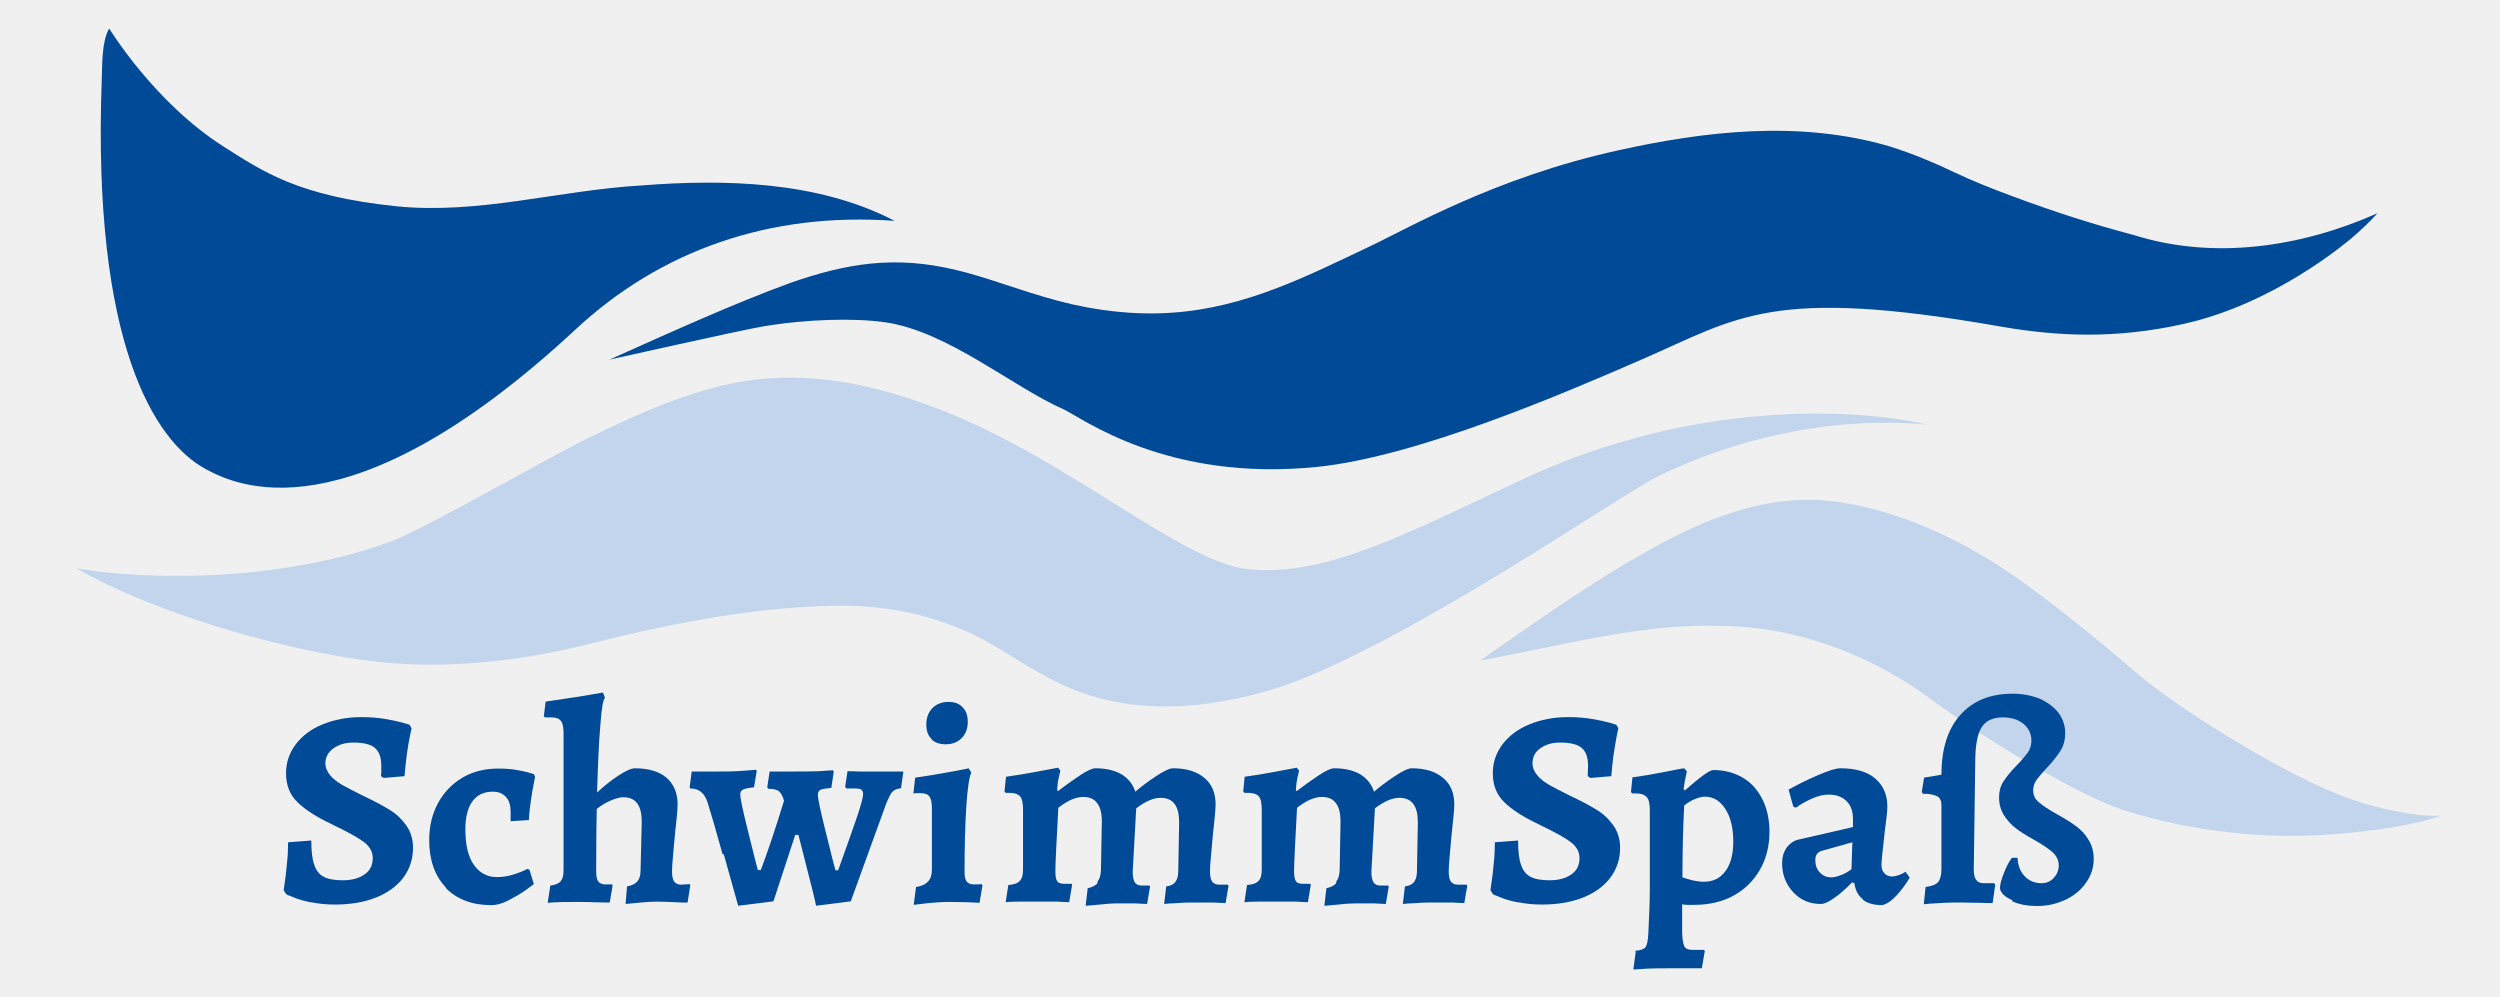
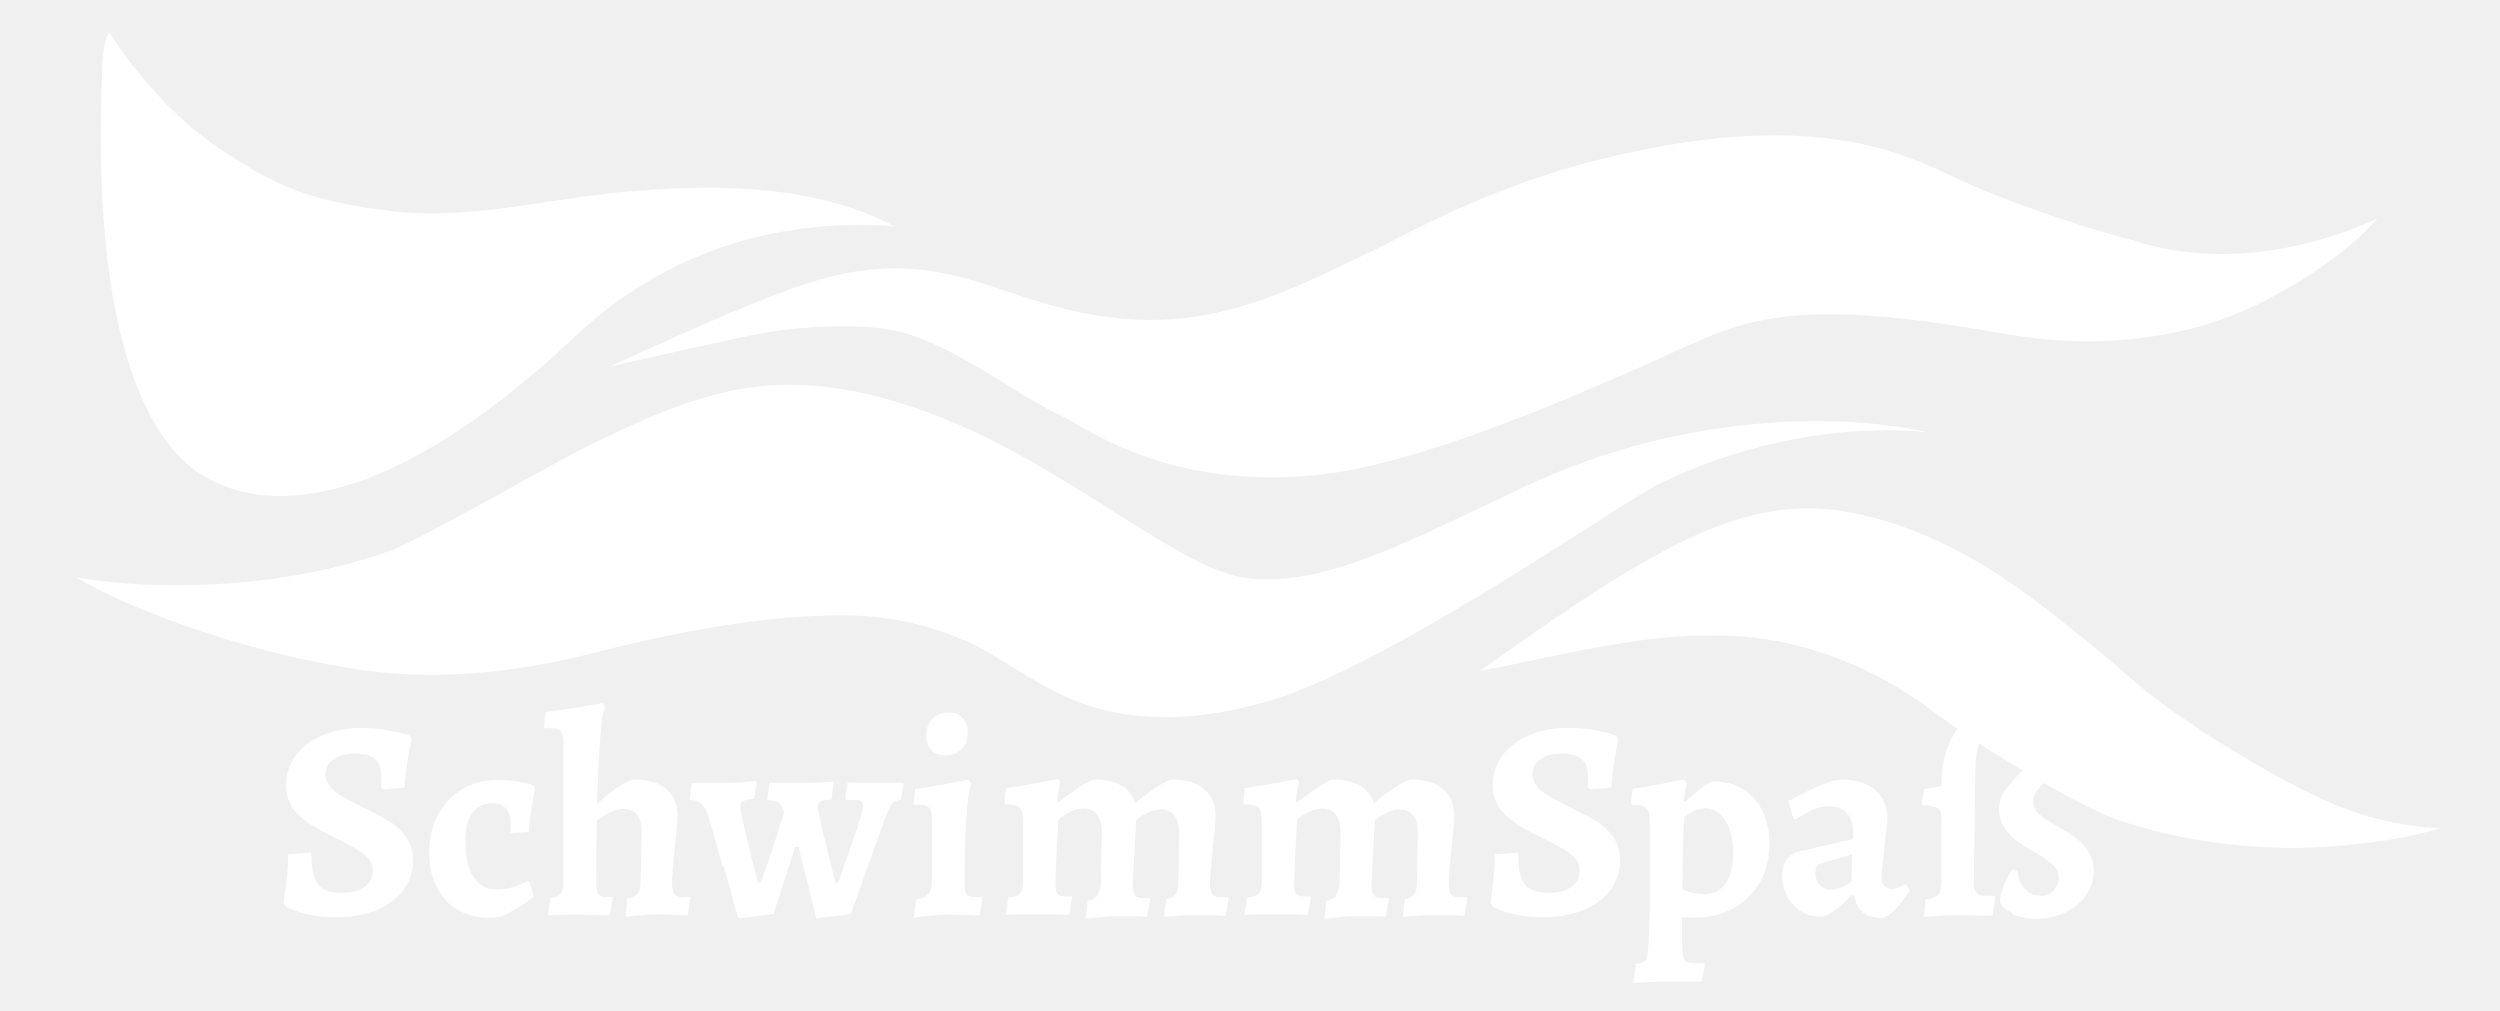
- <svg xmlns="http://www.w3.org/2000/svg" width="138" height="55" viewBox="0 0 138 55" fill="none">
-   <mask id="mask0_31_1716" style="mask-type:luminance" maskUnits="userSpaceOnUse" x="0" y="0" width="138" height="55">
-     <path d="M138 0.085H0V55H138V0.085Z" fill="white" />
+ <svg xmlns="http://www.w3.org/2000/svg" width="198" height="80" viewBox="0 0 198 80" fill="none">
+   <mask id="mask0_55_954" style="mask-type:luminance" maskUnits="userSpaceOnUse" x="0" y="0" width="198" height="80">
+     <path d="M198 0.373H0V80H198V0.373Z" fill="white" />
  </mask>
-   <g mask="url(#mask0_31_1716)">
-     <path d="M6.037 1.586C6.037 1.586 8.519 5.67 12.365 8.107C14.491 9.447 16.422 10.819 21.858 11.384C26.402 11.852 30.8 10.512 35.376 10.238C39.969 9.883 45.129 9.98 49.381 12.191C42.484 11.691 36.447 13.822 31.741 18.212C19.132 29.915 12.917 26.719 11.392 25.912C8.487 24.378 5.095 18.842 5.615 4.459C5.647 3.523 5.615 2.296 6.02 1.586" fill="#004A98" />
-     <path d="M33.591 19.875C37.047 18.325 40.65 16.695 43.636 15.613C46.687 14.548 49.38 14.08 52.772 14.903C54.443 15.29 56.358 16.065 58.435 16.614C60.496 17.163 62.687 17.405 64.699 17.26C68.789 16.985 72.245 15.194 75.588 13.612C77.665 12.643 82.485 9.802 89.317 8.301C94.039 7.252 99.313 6.606 104.343 8.091C105.56 8.479 106.778 8.979 107.881 9.512C108.903 9.996 109.991 10.432 111.094 10.835C113.301 11.659 115.54 12.385 117.812 12.982C122.194 14.354 126.981 13.66 131.233 11.772C131.233 11.772 130.892 12.175 130.145 12.853C129.399 13.531 125.456 16.776 120.571 17.873C116.758 18.729 113.544 18.567 110.396 18.019C97.771 15.807 95.97 17.518 90.663 19.826C86.396 21.683 78.282 25.186 72.764 25.767C64.375 26.638 59.701 23.039 58.695 22.587C55.904 21.36 52.318 18.293 48.877 17.793C47.238 17.55 44.544 17.599 42.029 18.035C40.828 18.244 33.607 19.859 33.607 19.859" fill="#004A98" />
-     <path d="M134.754 45.024C133.553 45.46 131.427 45.88 128.23 46.09C125.115 46.283 121.042 45.96 117.114 44.685C114.956 43.975 109.974 41.102 106.502 38.535C104.716 37.212 100.351 34.516 94.753 34.548C90.663 34.419 86.071 35.662 81.689 36.469C84.335 34.629 86.947 32.772 89.868 31.029C92.805 29.318 96.392 27.397 100.432 27.607C102.38 27.704 105.95 28.479 109.99 31.013C112.425 32.53 115.946 35.42 117.942 37.147C120.149 39.052 125.553 42.425 129.09 43.862C131.265 44.75 133.91 45.121 134.754 45.024Z" fill="#C2D5ED" />
-     <path d="M106.421 23.442C100.919 22.926 95.532 24.33 91.572 26.267C89.576 27.22 78.201 35.178 71.012 37.809C67.442 39.003 63.077 39.649 59.149 38.019C56.764 37.034 55.011 35.484 52.967 34.693C50.954 33.854 48.812 33.45 46.605 33.434C42.175 33.434 37.388 34.322 32.779 35.484C28.982 36.453 25.266 36.873 21.745 36.614C16.552 36.227 8.487 33.87 4.219 31.368C4.219 31.368 6.556 31.82 9.947 31.788C13.339 31.788 17.785 31.303 21.68 29.851C23.351 29.221 30.556 25.121 32.325 24.249C35.911 22.49 37.924 21.747 39.887 21.279C44.723 20.117 49.056 21.57 51.409 22.425C58.76 25.121 65.105 31.013 68.886 31.416C73.235 31.885 77.844 29.334 84.221 26.38C93.341 22.151 102.201 22.474 106.421 23.442Z" fill="#C2D5ED" />
-     <path d="M17.201 49.818C16.795 49.738 16.454 49.641 16.195 49.528C15.935 49.431 15.789 49.366 15.789 49.35L15.659 49.14C15.659 49.14 15.692 48.914 15.724 48.672C15.757 48.43 15.805 48.107 15.838 47.688C15.886 47.284 15.903 46.88 15.903 46.493L17.185 46.396C17.185 46.977 17.233 47.429 17.347 47.736C17.444 48.043 17.623 48.269 17.866 48.398C18.11 48.527 18.467 48.592 18.921 48.592C19.424 48.592 19.83 48.479 20.122 48.269C20.43 48.059 20.576 47.752 20.576 47.365C20.576 47.026 20.414 46.735 20.106 46.493C19.781 46.251 19.294 45.977 18.629 45.654C18.58 45.638 18.467 45.573 18.272 45.476C17.493 45.105 16.876 44.718 16.438 44.298C16 43.878 15.789 43.345 15.789 42.684C15.789 42.086 15.967 41.57 16.325 41.086C16.681 40.617 17.168 40.246 17.801 39.988C18.434 39.73 19.148 39.584 19.943 39.584C20.398 39.584 20.836 39.617 21.225 39.681C21.615 39.746 21.923 39.81 22.166 39.875C22.394 39.94 22.556 39.988 22.605 40.004L22.718 40.198C22.718 40.198 22.669 40.424 22.621 40.666C22.572 40.924 22.507 41.247 22.459 41.634C22.41 42.022 22.361 42.425 22.329 42.845L21.177 42.942L21.03 42.845C21.03 42.845 21.03 42.748 21.047 42.651C21.047 42.554 21.047 42.425 21.047 42.28C21.047 41.812 20.933 41.489 20.69 41.279C20.463 41.086 20.057 40.989 19.505 40.989C19.051 40.989 18.694 41.102 18.402 41.312C18.11 41.521 17.963 41.796 17.963 42.135C17.963 42.377 18.061 42.603 18.239 42.813C18.418 43.023 18.645 43.184 18.889 43.329C19.148 43.475 19.521 43.668 20.008 43.91C20.592 44.185 21.079 44.443 21.453 44.669C21.842 44.895 22.15 45.186 22.41 45.541C22.669 45.896 22.799 46.316 22.799 46.8C22.799 47.413 22.621 47.962 22.264 48.446C21.907 48.914 21.404 49.286 20.755 49.544C20.106 49.802 19.343 49.931 18.483 49.931C17.996 49.931 17.558 49.883 17.152 49.802" fill="#004A98" />
-     <path d="M24.617 48.995C24.001 48.349 23.692 47.478 23.692 46.38C23.692 45.605 23.855 44.927 24.179 44.33C24.504 43.733 24.958 43.265 25.526 42.926C26.11 42.587 26.759 42.425 27.49 42.425C27.83 42.425 28.155 42.441 28.447 42.49C28.739 42.538 28.983 42.587 29.145 42.635C29.307 42.684 29.421 42.716 29.469 42.732L29.534 42.877C29.534 42.877 29.502 43.087 29.453 43.313C29.404 43.539 29.356 43.83 29.307 44.169C29.259 44.524 29.21 44.895 29.194 45.266L28.187 45.331V44.814C28.187 44.459 28.106 44.185 27.928 43.991C27.749 43.797 27.522 43.701 27.198 43.701C26.711 43.701 26.337 43.878 26.078 44.233C25.818 44.588 25.688 45.105 25.688 45.767C25.688 46.622 25.834 47.268 26.143 47.72C26.451 48.172 26.873 48.414 27.425 48.414C27.684 48.414 27.944 48.382 28.187 48.317C28.431 48.253 28.642 48.172 28.804 48.107C28.966 48.027 29.064 47.994 29.112 47.962L29.226 48.011L29.469 48.801C29.469 48.801 29.226 48.979 28.966 49.173C28.707 49.35 28.398 49.528 28.058 49.705C27.717 49.883 27.409 49.964 27.116 49.964C26.062 49.964 25.218 49.641 24.601 49.011" fill="#004A98" />
-     <path d="M30.945 48.64C31.059 48.527 31.108 48.317 31.108 48.027V40.472C31.108 40.133 31.059 39.907 30.962 39.794C30.864 39.665 30.702 39.6 30.442 39.6H30.085L30.02 39.536L30.118 38.729C31.238 38.567 32.292 38.406 33.282 38.228L33.396 38.519C33.282 38.632 33.201 39.148 33.136 40.069C33.055 40.989 33.006 42.215 32.958 43.749C33.298 43.426 33.672 43.119 34.11 42.829C34.548 42.538 34.856 42.409 35.051 42.409C35.798 42.409 36.382 42.587 36.787 42.926C37.193 43.281 37.404 43.765 37.404 44.411C37.404 44.653 37.355 45.202 37.258 46.041C37.161 47.106 37.096 47.785 37.096 48.075C37.096 48.349 37.128 48.543 37.209 48.656C37.291 48.769 37.42 48.834 37.599 48.834L38.069 48.801L38.102 48.866L37.956 49.818H37.599C36.998 49.786 36.544 49.77 36.268 49.77C35.879 49.77 35.311 49.818 34.532 49.899L34.613 48.931C34.873 48.882 35.067 48.785 35.181 48.656C35.294 48.527 35.359 48.317 35.359 48.059L35.424 45.363C35.424 44.459 35.1 44.007 34.402 44.007C34.224 44.007 33.996 44.072 33.72 44.185C33.444 44.298 33.185 44.459 32.941 44.653C32.925 45.25 32.909 46.412 32.909 48.107C32.909 48.366 32.941 48.543 33.023 48.656C33.104 48.753 33.217 48.818 33.38 48.818H33.785L33.818 48.882L33.656 49.818C33.526 49.818 33.412 49.818 33.347 49.818C32.747 49.802 32.276 49.786 31.968 49.786C31.367 49.786 30.783 49.786 30.232 49.834L30.378 48.882C30.653 48.85 30.832 48.769 30.945 48.656" fill="#004A98" />
-     <path d="M39.887 47.155C39.497 45.751 39.221 44.798 39.059 44.298C38.897 43.781 38.589 43.523 38.102 43.523L38.069 43.458L38.183 42.587H39.627C40.049 42.587 40.487 42.587 40.909 42.554C41.331 42.522 41.607 42.506 41.737 42.49L41.769 42.571L41.623 43.458C41.315 43.491 41.104 43.539 41.007 43.588C40.909 43.636 40.861 43.733 40.861 43.862C40.861 44.039 40.99 44.685 41.266 45.783C41.542 46.88 41.721 47.639 41.834 48.027H41.996C42.321 47.171 42.759 45.896 43.278 44.201C43.214 43.959 43.116 43.781 43.002 43.684C42.889 43.588 42.678 43.539 42.402 43.539L42.353 43.458L42.483 42.587H43.928C44.349 42.587 44.771 42.587 45.193 42.571C45.599 42.538 45.875 42.522 45.988 42.522L46.021 42.603L45.891 43.491C45.566 43.523 45.372 43.555 45.274 43.604C45.193 43.652 45.145 43.749 45.145 43.878C45.145 44.056 45.274 44.701 45.55 45.799C45.826 46.897 46.005 47.655 46.118 48.043H46.264C46.719 46.768 47.076 45.783 47.303 45.105C47.53 44.427 47.644 44.007 47.644 43.846C47.644 43.717 47.611 43.636 47.546 43.588C47.481 43.539 47.352 43.523 47.141 43.523H46.719L46.654 43.426L46.784 42.571C46.897 42.571 47.092 42.571 47.416 42.587C47.725 42.587 48.066 42.587 48.439 42.587H49.867L49.737 43.507C49.51 43.539 49.348 43.604 49.25 43.717C49.153 43.83 49.039 44.056 48.893 44.427L46.962 49.754L45.047 49.996C45.015 49.77 44.771 48.818 44.333 47.106L44.074 46.09H43.895L42.694 49.754L40.747 49.996C40.617 49.512 40.341 48.559 39.952 47.155" fill="#004A98" />
-     <path d="M50.565 48.963C50.873 48.914 51.084 48.818 51.23 48.656C51.376 48.511 51.441 48.285 51.441 47.994V44.637C51.441 44.298 51.393 44.072 51.295 43.959C51.198 43.83 51.036 43.781 50.776 43.781C50.695 43.781 50.63 43.781 50.549 43.781C50.484 43.781 50.435 43.797 50.419 43.814L50.516 42.926C51.1 42.845 51.701 42.748 52.301 42.635C52.902 42.522 53.291 42.458 53.47 42.409L53.616 42.651C53.502 42.877 53.405 43.507 53.34 44.524C53.275 45.541 53.243 46.751 53.243 48.123C53.243 48.366 53.275 48.543 53.356 48.656C53.437 48.753 53.551 48.818 53.729 48.818C53.827 48.818 53.908 48.818 54.005 48.818C54.086 48.818 54.151 48.801 54.184 48.801L54.232 48.882L54.07 49.835C53.957 49.835 53.729 49.818 53.389 49.802C53.048 49.802 52.707 49.786 52.35 49.786C52.026 49.786 51.652 49.818 51.247 49.851C50.841 49.899 50.565 49.931 50.435 49.947L50.565 48.963ZM51.409 40.779C51.214 40.585 51.133 40.327 51.133 39.988C51.133 39.617 51.247 39.31 51.474 39.084C51.701 38.858 51.993 38.745 52.366 38.745C52.691 38.745 52.967 38.842 53.145 39.052C53.34 39.245 53.421 39.52 53.421 39.859C53.421 40.214 53.307 40.521 53.08 40.747C52.853 40.973 52.561 41.086 52.204 41.086C51.863 41.086 51.587 40.989 51.409 40.795" fill="#004A98" />
-     <path d="M60.593 48.64C60.707 48.511 60.756 48.301 60.772 48.043L60.821 45.347C60.821 44.895 60.739 44.556 60.561 44.33C60.399 44.104 60.139 43.991 59.798 43.991C59.392 43.991 58.938 44.185 58.419 44.588C58.322 46.461 58.257 47.623 58.257 48.091C58.257 48.366 58.289 48.543 58.354 48.64C58.419 48.737 58.549 48.785 58.727 48.785H59.149L59.182 48.834L59.019 49.802C58.906 49.802 58.695 49.786 58.37 49.77C58.046 49.77 57.721 49.77 57.38 49.77C56.958 49.77 56.569 49.77 56.212 49.77C55.855 49.77 55.628 49.786 55.514 49.802L55.66 48.85C55.968 48.834 56.179 48.753 56.293 48.624C56.423 48.495 56.472 48.285 56.472 47.994V44.701C56.472 44.346 56.423 44.088 56.309 43.959C56.196 43.83 56.001 43.765 55.709 43.765H55.514L55.449 43.684L55.53 42.877C56.115 42.797 56.699 42.7 57.283 42.587C57.867 42.474 58.24 42.409 58.403 42.377L58.532 42.538C58.532 42.538 58.484 42.732 58.435 42.958C58.386 43.184 58.37 43.394 58.354 43.62L58.403 43.668C58.776 43.378 59.165 43.103 59.571 42.829C59.977 42.554 60.285 42.409 60.464 42.409C61.048 42.409 61.518 42.522 61.892 42.732C62.265 42.958 62.525 43.265 62.67 43.701C62.963 43.442 63.336 43.168 63.79 42.861C64.245 42.554 64.569 42.409 64.748 42.409C65.494 42.409 66.062 42.587 66.484 42.942C66.906 43.297 67.101 43.781 67.101 44.411C67.101 44.653 67.052 45.202 66.955 46.041C66.857 47.106 66.792 47.785 66.792 48.075C66.792 48.349 66.825 48.543 66.906 48.656C66.987 48.769 67.117 48.834 67.295 48.834C67.393 48.834 67.49 48.834 67.588 48.834C67.685 48.834 67.75 48.834 67.782 48.834L67.815 48.898L67.652 49.851C67.523 49.851 67.295 49.834 66.971 49.818C66.63 49.818 66.305 49.818 65.948 49.818C65.705 49.818 65.381 49.818 65.007 49.851C64.618 49.867 64.374 49.883 64.261 49.899L64.374 48.931C64.618 48.898 64.78 48.818 64.877 48.688C64.975 48.559 65.04 48.366 65.04 48.091L65.088 45.395C65.088 44.492 64.764 44.04 64.066 44.04C63.677 44.04 63.222 44.233 62.719 44.621L62.525 48.123C62.525 48.398 62.573 48.592 62.638 48.705C62.719 48.818 62.833 48.882 63.011 48.882C63.109 48.882 63.19 48.882 63.271 48.882C63.352 48.882 63.417 48.882 63.45 48.882L63.482 48.947L63.32 49.899C63.206 49.899 62.979 49.883 62.67 49.867C62.346 49.867 62.021 49.867 61.681 49.867C61.437 49.867 61.113 49.883 60.707 49.931C60.318 49.964 60.058 49.996 59.928 49.996L60.042 49.027C60.285 48.979 60.48 48.882 60.577 48.753" fill="#004A98" />
-     <path d="M73.77 48.64C73.884 48.511 73.932 48.301 73.949 48.043L73.997 45.347C73.997 44.895 73.916 44.556 73.738 44.33C73.575 44.104 73.316 43.991 72.975 43.991C72.569 43.991 72.115 44.185 71.596 44.588C71.498 46.461 71.433 47.623 71.433 48.091C71.433 48.366 71.466 48.543 71.531 48.64C71.596 48.737 71.725 48.785 71.904 48.785H72.326L72.358 48.834L72.196 49.802C72.082 49.802 71.871 49.786 71.547 49.77C71.222 49.77 70.898 49.77 70.557 49.77C70.135 49.77 69.746 49.77 69.389 49.77C69.032 49.77 68.805 49.786 68.691 49.802L68.837 48.85C69.145 48.834 69.356 48.753 69.47 48.624C69.6 48.495 69.648 48.285 69.648 47.994V44.701C69.648 44.346 69.6 44.088 69.486 43.959C69.372 43.83 69.178 43.765 68.886 43.765H68.691L68.626 43.684L68.707 42.877C69.291 42.797 69.876 42.7 70.46 42.587C71.044 42.474 71.417 42.409 71.579 42.377L71.709 42.538C71.709 42.538 71.66 42.732 71.612 42.958C71.563 43.184 71.547 43.394 71.531 43.62L71.579 43.668C71.953 43.378 72.342 43.103 72.748 42.829C73.153 42.554 73.462 42.409 73.64 42.409C74.225 42.409 74.695 42.522 75.068 42.732C75.442 42.958 75.701 43.265 75.847 43.701C76.139 43.442 76.513 43.168 76.967 42.861C77.421 42.554 77.746 42.409 77.924 42.409C78.671 42.409 79.239 42.587 79.661 42.942C80.083 43.297 80.277 43.781 80.277 44.411C80.277 44.653 80.229 45.202 80.131 46.041C80.034 47.106 79.969 47.785 79.969 48.075C79.969 48.349 80.002 48.543 80.083 48.656C80.164 48.769 80.294 48.834 80.472 48.834C80.57 48.834 80.667 48.834 80.764 48.834C80.862 48.834 80.927 48.834 80.959 48.834L80.991 48.898L80.829 49.851C80.699 49.851 80.472 49.834 80.148 49.818C79.807 49.818 79.482 49.818 79.125 49.818C78.882 49.818 78.557 49.818 78.184 49.851C77.795 49.867 77.551 49.883 77.438 49.899L77.551 48.931C77.795 48.898 77.957 48.818 78.054 48.688C78.152 48.559 78.216 48.366 78.216 48.091L78.265 45.395C78.265 44.492 77.941 44.04 77.243 44.04C76.853 44.04 76.399 44.233 75.896 44.621L75.701 48.123C75.701 48.398 75.75 48.592 75.815 48.705C75.896 48.818 76.01 48.882 76.188 48.882C76.285 48.882 76.367 48.882 76.448 48.882C76.529 48.882 76.594 48.882 76.626 48.882L76.659 48.947L76.496 49.899C76.383 49.899 76.156 49.883 75.847 49.867C75.523 49.867 75.198 49.867 74.857 49.867C74.614 49.867 74.289 49.883 73.884 49.931C73.494 49.964 73.235 49.996 73.105 49.996L73.218 49.027C73.462 48.979 73.656 48.882 73.754 48.753" fill="#004A98" />
-     <path d="M83.815 49.818C83.409 49.738 83.069 49.641 82.809 49.528C82.549 49.431 82.403 49.366 82.403 49.35L82.273 49.14C82.273 49.14 82.306 48.914 82.338 48.672C82.371 48.43 82.419 48.107 82.452 47.688C82.501 47.284 82.517 46.88 82.517 46.493L83.799 46.396C83.799 46.977 83.847 47.429 83.961 47.736C84.058 48.043 84.237 48.269 84.48 48.398C84.724 48.527 85.081 48.592 85.535 48.592C86.038 48.592 86.444 48.479 86.736 48.269C87.044 48.059 87.19 47.752 87.19 47.365C87.19 47.026 87.028 46.735 86.72 46.493C86.395 46.251 85.908 45.977 85.243 45.654C85.194 45.638 85.081 45.573 84.886 45.476C84.107 45.105 83.49 44.718 83.052 44.298C82.614 43.878 82.403 43.345 82.403 42.684C82.403 42.086 82.582 41.57 82.939 41.086C83.296 40.617 83.783 40.246 84.415 39.988C85.048 39.73 85.762 39.584 86.558 39.584C87.012 39.584 87.434 39.617 87.84 39.681C88.229 39.746 88.537 39.81 88.781 39.875C89.008 39.94 89.17 39.988 89.219 40.004L89.332 40.198C89.332 40.198 89.284 40.424 89.235 40.666C89.186 40.924 89.138 41.247 89.073 41.634C89.024 42.022 88.975 42.425 88.943 42.845L87.791 42.942L87.645 42.845C87.645 42.845 87.645 42.748 87.645 42.651C87.645 42.554 87.661 42.425 87.661 42.28C87.661 41.812 87.547 41.489 87.304 41.279C87.077 41.086 86.671 40.989 86.119 40.989C85.665 40.989 85.308 41.102 85.016 41.312C84.724 41.521 84.594 41.796 84.594 42.135C84.594 42.377 84.691 42.603 84.87 42.813C85.048 43.023 85.276 43.184 85.519 43.329C85.779 43.475 86.152 43.668 86.639 43.91C87.223 44.185 87.71 44.443 88.083 44.669C88.472 44.895 88.781 45.186 89.04 45.541C89.3 45.896 89.43 46.316 89.43 46.8C89.43 47.413 89.251 47.962 88.894 48.446C88.537 48.914 88.034 49.286 87.385 49.544C86.736 49.802 85.973 49.931 85.113 49.931C84.626 49.931 84.188 49.883 83.783 49.802" fill="#004A98" />
-     <path d="M90.274 52.482C90.566 52.466 90.76 52.385 90.842 52.272C90.923 52.143 90.972 51.885 90.988 51.513C91.036 50.529 91.069 49.738 91.069 49.14V44.734C91.069 44.379 91.02 44.136 90.907 44.007C90.793 43.878 90.598 43.797 90.306 43.797H90.095L90.03 43.717L90.111 42.91C90.696 42.829 91.28 42.732 91.848 42.619C92.416 42.506 92.789 42.425 92.968 42.409L93.114 42.571C93.114 42.571 93.081 42.764 93.032 42.974C92.984 43.168 92.968 43.378 92.935 43.555L93 43.636C93.86 42.877 94.379 42.506 94.574 42.506C95.191 42.506 95.726 42.651 96.197 42.926C96.667 43.2 97.024 43.604 97.284 44.12C97.544 44.637 97.674 45.234 97.674 45.912C97.674 46.719 97.495 47.413 97.138 48.027C96.781 48.64 96.294 49.108 95.677 49.447C95.045 49.786 94.331 49.947 93.535 49.947C93.406 49.947 93.26 49.947 93.13 49.947C93 49.947 92.903 49.931 92.854 49.915V51.368C92.854 51.788 92.903 52.078 92.968 52.224C93.032 52.369 93.195 52.433 93.422 52.433C93.568 52.433 93.698 52.433 93.811 52.433C93.925 52.433 94.006 52.433 94.071 52.433L94.103 52.498L93.941 53.45C93.714 53.45 93.503 53.45 93.325 53.45H92.059C91.686 53.45 91.312 53.45 90.923 53.467C90.533 53.499 90.274 53.515 90.16 53.515L90.29 52.562L90.274 52.482ZM95.256 48.075C95.531 47.688 95.677 47.155 95.677 46.461C95.677 45.702 95.531 45.105 95.239 44.653C94.947 44.201 94.574 43.975 94.103 43.975C93.957 43.975 93.779 44.023 93.568 44.104C93.357 44.185 93.162 44.314 92.968 44.459C92.903 45.67 92.87 46.993 92.87 48.43C93 48.479 93.178 48.527 93.406 48.592C93.633 48.64 93.844 48.672 94.055 48.672C94.558 48.672 94.963 48.479 95.239 48.091" fill="#004A98" />
-     <path d="M102.835 49.641C102.575 49.447 102.413 49.14 102.364 48.753L102.234 48.705C101.91 49.044 101.585 49.334 101.261 49.56C100.952 49.786 100.693 49.899 100.514 49.899C99.897 49.899 99.394 49.689 98.989 49.253C98.583 48.818 98.372 48.285 98.372 47.639C98.372 47.316 98.453 47.042 98.615 46.8C98.778 46.574 99.005 46.412 99.265 46.348L102.283 45.654V45.282C102.299 44.831 102.186 44.492 101.942 44.233C101.699 43.991 101.374 43.862 100.952 43.862C100.676 43.862 100.368 43.927 100.044 44.072C99.719 44.217 99.411 44.379 99.135 44.588L98.989 44.524L98.729 43.588C99.248 43.297 99.8 43.023 100.368 42.781C100.936 42.538 101.342 42.409 101.585 42.409C102.445 42.409 103.094 42.603 103.532 42.99C103.971 43.378 104.182 43.894 104.182 44.524C104.182 44.75 104.133 45.218 104.036 45.928C103.922 46.929 103.857 47.542 103.857 47.736C103.857 47.93 103.906 48.091 104.019 48.204C104.117 48.317 104.263 48.382 104.425 48.382C104.555 48.382 104.685 48.349 104.831 48.301C104.977 48.236 105.09 48.188 105.188 48.123L105.415 48.446C105.22 48.785 104.993 49.092 104.717 49.399C104.441 49.705 104.165 49.899 103.906 49.964C103.451 49.964 103.078 49.867 102.818 49.657M101.634 48.301C101.845 48.22 102.04 48.107 102.202 47.978L102.25 46.493L100.579 46.961C100.336 47.026 100.206 47.187 100.206 47.478C100.206 47.768 100.287 47.978 100.449 48.156C100.611 48.333 100.822 48.43 101.082 48.43C101.244 48.43 101.423 48.382 101.634 48.301Z" fill="#004A98" />
-     <path d="M111.078 49.689C110.672 49.512 110.445 49.302 110.397 49.044C110.397 48.834 110.478 48.527 110.624 48.172C110.77 47.801 110.916 47.526 111.062 47.349H111.37C111.387 47.768 111.516 48.107 111.76 48.366C112.003 48.624 112.311 48.753 112.701 48.753C112.961 48.753 113.188 48.656 113.366 48.462C113.545 48.269 113.642 48.043 113.642 47.768C113.642 47.494 113.529 47.252 113.301 47.042C113.074 46.848 112.733 46.606 112.263 46.348C111.857 46.122 111.516 45.912 111.273 45.718C111.013 45.525 110.802 45.282 110.624 45.008C110.445 44.734 110.348 44.395 110.348 44.007C110.348 43.684 110.429 43.378 110.591 43.136C110.754 42.877 110.997 42.587 111.322 42.248C111.597 41.973 111.792 41.731 111.938 41.538C112.068 41.344 112.133 41.118 112.133 40.892C112.133 40.504 111.987 40.198 111.695 39.956C111.403 39.714 111.013 39.6 110.543 39.6C109.991 39.6 109.601 39.794 109.374 40.165C109.147 40.537 109.034 41.166 109.034 42.054L108.952 48.027C108.952 48.511 109.131 48.753 109.488 48.753C109.65 48.753 109.78 48.753 109.877 48.753C109.975 48.753 110.04 48.753 110.072 48.753L110.137 48.834L109.991 49.851C109.861 49.851 109.618 49.851 109.261 49.834C108.92 49.834 108.563 49.818 108.238 49.818C107.914 49.818 107.524 49.818 107.07 49.851C106.632 49.867 106.34 49.899 106.194 49.915L106.291 48.963C106.632 48.914 106.859 48.834 106.989 48.688C107.102 48.543 107.167 48.301 107.167 47.962V44.427C107.167 44.201 107.086 44.039 106.94 43.959C106.794 43.878 106.534 43.814 106.145 43.814L106.08 43.717L106.21 42.926L107.167 42.764C107.167 41.36 107.508 40.246 108.206 39.471C108.904 38.68 109.861 38.293 111.094 38.293C111.646 38.293 112.133 38.39 112.587 38.567C113.026 38.761 113.366 39.019 113.626 39.342C113.869 39.681 113.999 40.053 113.999 40.456C113.999 40.827 113.918 41.15 113.74 41.441C113.561 41.715 113.318 42.038 112.993 42.377C112.75 42.635 112.555 42.861 112.425 43.039C112.295 43.216 112.23 43.426 112.23 43.636C112.23 43.878 112.328 44.104 112.539 44.282C112.75 44.459 113.074 44.685 113.545 44.944C113.983 45.186 114.34 45.412 114.6 45.605C114.859 45.799 115.103 46.041 115.281 46.348C115.476 46.655 115.573 47.01 115.573 47.413C115.573 47.898 115.427 48.333 115.151 48.721C114.875 49.124 114.502 49.431 114.032 49.657C113.561 49.883 113.026 50.012 112.458 50.012C111.938 50.012 111.468 49.931 111.078 49.754" fill="#004A98" />
+   <g mask="url(#mask0_55_954)">
+     <path d="M8.661 2.55C8.661 2.55 12.223 8.471 17.741 12.006C20.791 13.948 23.562 15.938 31.362 16.757C37.881 17.436 44.191 15.493 50.757 15.095C57.346 14.58 64.75 14.721 70.85 17.927C60.955 17.202 52.294 20.291 45.541 26.658C27.451 43.627 18.533 38.993 16.345 37.822C12.177 35.599 7.311 27.571 8.056 6.716C8.102 5.358 8.056 3.579 8.638 2.55" fill="white" />
+     <path d="M48.196 29.069C53.156 26.822 58.325 24.458 62.609 22.889C66.986 21.345 70.851 20.666 75.717 21.86C78.115 22.421 80.863 23.545 83.843 24.341C86.8 25.136 89.943 25.488 92.83 25.277C98.698 24.879 103.657 22.281 108.453 19.987C111.433 18.583 118.348 14.463 128.151 12.287C134.926 10.765 142.493 9.829 149.711 11.982C151.457 12.544 153.203 13.27 154.787 14.042C156.253 14.744 157.813 15.376 159.397 15.961C162.563 17.155 165.776 18.208 169.036 19.074C175.322 21.064 182.191 20.057 188.291 17.319C188.291 17.319 187.802 17.904 186.731 18.887C185.66 19.87 180.002 24.575 172.994 26.166C167.522 27.407 162.912 27.173 158.395 26.377C140.281 23.17 137.697 25.651 130.083 28.998C123.96 31.69 112.318 36.769 104.402 37.612C92.364 38.876 85.659 33.656 84.215 33.001C80.211 31.222 75.065 26.775 70.129 26.049C67.777 25.698 63.912 25.768 60.303 26.4C58.581 26.705 48.22 29.045 48.22 29.045" fill="white" />
+     <path d="M193.343 65.535C191.62 66.167 188.57 66.776 183.983 67.08C179.513 67.361 173.669 66.893 168.034 65.044C164.938 64.014 157.79 59.847 152.807 56.126C150.246 54.207 143.983 50.298 135.95 50.345C130.083 50.157 123.493 51.96 117.207 53.13C121.002 50.462 124.751 47.77 128.942 45.242C133.156 42.761 138.302 39.976 144.099 40.28C146.893 40.42 152.015 41.544 157.813 45.219C161.305 47.419 166.358 51.608 169.222 54.113C172.388 56.875 180.141 61.767 185.217 63.85C188.337 65.137 192.132 65.675 193.343 65.535Z" fill="white" />
+     <path d="M152.691 34.241C144.798 33.492 137.068 35.529 131.387 38.337C128.523 39.718 112.202 51.257 101.887 55.073C96.765 56.805 90.502 57.741 84.867 55.377C81.445 53.949 78.93 51.702 75.996 50.555C73.109 49.338 70.036 48.753 66.869 48.73C60.513 48.73 53.645 50.017 47.032 51.702C41.584 53.106 36.252 53.715 31.2 53.341C23.749 52.779 12.177 49.362 6.054 45.734C6.054 45.734 9.406 46.389 14.273 46.342C19.139 46.342 25.518 45.64 31.106 43.533C33.505 42.621 43.842 36.675 46.38 35.412C51.526 32.86 54.413 31.784 57.23 31.105C64.168 29.42 70.385 31.526 73.761 32.767C84.308 36.675 93.412 45.219 98.837 45.804C105.077 46.483 111.689 42.785 120.84 38.501C133.925 32.369 146.637 32.837 152.691 34.241Z" fill="white" />
+     <path d="M24.681 72.487C24.099 72.37 23.61 72.229 23.237 72.065C22.865 71.925 22.655 71.831 22.655 71.808L22.469 71.504C22.469 71.504 22.515 71.176 22.562 70.825C22.608 70.474 22.678 70.006 22.725 69.397C22.795 68.812 22.818 68.227 22.818 67.665L24.657 67.525C24.657 68.367 24.727 69.023 24.89 69.467C25.03 69.912 25.286 70.24 25.635 70.427C25.985 70.614 26.497 70.708 27.149 70.708C27.87 70.708 28.453 70.544 28.872 70.24C29.314 69.935 29.523 69.491 29.523 68.929C29.523 68.437 29.291 68.016 28.848 67.665C28.383 67.314 27.684 66.916 26.73 66.448C26.66 66.424 26.497 66.331 26.217 66.191C25.1 65.652 24.215 65.09 23.586 64.482C22.958 63.873 22.655 63.101 22.655 62.141C22.655 61.275 22.911 60.526 23.423 59.824C23.936 59.145 24.634 58.607 25.542 58.232C26.45 57.858 27.475 57.647 28.616 57.647C29.267 57.647 29.896 57.694 30.455 57.788C31.014 57.881 31.456 57.975 31.805 58.069C32.131 58.162 32.364 58.232 32.434 58.256L32.597 58.537C32.597 58.537 32.527 58.864 32.457 59.215C32.387 59.59 32.294 60.058 32.224 60.62C32.154 61.182 32.085 61.767 32.038 62.375L30.385 62.516L30.175 62.375C30.175 62.375 30.175 62.235 30.199 62.094C30.199 61.954 30.199 61.767 30.199 61.556C30.199 60.877 30.036 60.409 29.686 60.105C29.361 59.824 28.779 59.684 27.987 59.684C27.335 59.684 26.823 59.847 26.404 60.152C25.985 60.456 25.775 60.854 25.775 61.345C25.775 61.697 25.915 62.024 26.171 62.328C26.427 62.633 26.753 62.867 27.102 63.078C27.475 63.288 28.01 63.569 28.709 63.92C29.547 64.318 30.245 64.692 30.781 65.02C31.34 65.348 31.782 65.769 32.154 66.284C32.527 66.799 32.713 67.408 32.713 68.11C32.713 68.999 32.457 69.795 31.945 70.497C31.433 71.176 30.711 71.714 29.78 72.089C28.848 72.463 27.754 72.65 26.52 72.65C25.822 72.65 25.193 72.58 24.611 72.463" fill="white" />
+     <path d="M35.32 71.293C34.435 70.357 33.993 69.093 33.993 67.501C33.993 66.378 34.226 65.395 34.692 64.529C35.157 63.663 35.809 62.984 36.624 62.492C37.462 62.001 38.394 61.767 39.441 61.767C39.93 61.767 40.396 61.79 40.815 61.86C41.234 61.931 41.584 62.001 41.816 62.071C42.049 62.141 42.212 62.188 42.282 62.211L42.375 62.422C42.375 62.422 42.328 62.726 42.259 63.054C42.189 63.382 42.119 63.803 42.049 64.295C41.979 64.809 41.909 65.348 41.886 65.886L40.443 65.98V65.231C40.443 64.716 40.326 64.318 40.07 64.037C39.814 63.756 39.488 63.616 39.022 63.616C38.324 63.616 37.788 63.873 37.416 64.388C37.043 64.903 36.857 65.652 36.857 66.612C36.857 67.852 37.066 68.788 37.509 69.444C37.951 70.099 38.557 70.45 39.348 70.45C39.721 70.45 40.093 70.403 40.443 70.31C40.792 70.216 41.094 70.099 41.327 70.006C41.56 69.889 41.7 69.842 41.77 69.795L41.933 69.865L42.282 71.012C42.282 71.012 41.933 71.269 41.56 71.55C41.188 71.808 40.745 72.065 40.256 72.323C39.767 72.58 39.325 72.697 38.906 72.697C37.392 72.697 36.182 72.229 35.297 71.316" fill="white" />
+     <path d="M44.401 70.778C44.564 70.614 44.634 70.31 44.634 69.889V58.935C44.634 58.443 44.564 58.115 44.425 57.952C44.285 57.764 44.052 57.671 43.68 57.671H43.167L43.074 57.577L43.214 56.407C44.821 56.173 46.334 55.939 47.754 55.681L47.917 56.102C47.754 56.266 47.638 57.015 47.545 58.349C47.428 59.684 47.358 61.462 47.288 63.686C47.777 63.218 48.313 62.773 48.942 62.352C49.57 61.931 50.013 61.743 50.292 61.743C51.363 61.743 52.201 62.001 52.783 62.492C53.365 63.007 53.668 63.709 53.668 64.646C53.668 64.997 53.598 65.793 53.459 67.01C53.319 68.554 53.226 69.537 53.226 69.959C53.226 70.357 53.272 70.638 53.389 70.801C53.505 70.965 53.691 71.059 53.947 71.059L54.623 71.012L54.669 71.106L54.46 72.487H53.947C53.086 72.44 52.434 72.416 52.038 72.416C51.479 72.416 50.664 72.487 49.547 72.604L49.663 71.199C50.036 71.129 50.315 70.989 50.478 70.801C50.641 70.614 50.734 70.31 50.734 69.935L50.828 66.027C50.828 64.716 50.362 64.061 49.361 64.061C49.105 64.061 48.779 64.154 48.383 64.318C47.987 64.482 47.614 64.716 47.265 64.997C47.242 65.863 47.219 67.548 47.219 70.006C47.219 70.38 47.265 70.638 47.382 70.801C47.498 70.942 47.661 71.035 47.894 71.035H48.476L48.523 71.129L48.29 72.487C48.103 72.487 47.94 72.487 47.847 72.487C46.986 72.463 46.311 72.44 45.868 72.44C45.007 72.44 44.169 72.44 43.377 72.51L43.586 71.129C43.982 71.082 44.238 70.965 44.401 70.801" fill="white" />
+     <path d="M57.23 68.625C56.671 66.588 56.275 65.207 56.042 64.482C55.809 63.733 55.367 63.358 54.669 63.358L54.622 63.265L54.785 62.001H56.857C57.463 62.001 58.091 62.001 58.697 61.954C59.302 61.907 59.698 61.884 59.884 61.86L59.931 61.977L59.721 63.265C59.279 63.312 58.976 63.382 58.836 63.452C58.697 63.522 58.627 63.663 58.627 63.85C58.627 64.107 58.813 65.044 59.209 66.635C59.605 68.227 59.861 69.327 60.024 69.889H60.257C60.722 68.648 61.351 66.799 62.096 64.341C62.003 63.99 61.863 63.733 61.7 63.592C61.537 63.452 61.234 63.382 60.839 63.382L60.769 63.265L60.955 62.001H63.027C63.633 62.001 64.238 62.001 64.843 61.977C65.425 61.931 65.821 61.907 65.984 61.907L66.031 62.024L65.845 63.312C65.379 63.358 65.1 63.405 64.96 63.475C64.843 63.546 64.773 63.686 64.773 63.873C64.773 64.131 64.96 65.067 65.356 66.659C65.751 68.25 66.007 69.35 66.171 69.912H66.38C67.032 68.063 67.544 66.635 67.87 65.652C68.196 64.669 68.359 64.061 68.359 63.827C68.359 63.639 68.313 63.522 68.219 63.452C68.126 63.382 67.94 63.358 67.637 63.358H67.032L66.939 63.218L67.125 61.977C67.288 61.977 67.567 61.977 68.033 62.001C68.476 62.001 68.965 62.001 69.5 62.001H71.549L71.363 63.335C71.037 63.382 70.804 63.475 70.664 63.639C70.525 63.803 70.362 64.131 70.152 64.669L67.381 72.393L64.634 72.744C64.587 72.416 64.238 71.035 63.609 68.555L63.237 67.08H62.981L61.258 72.393L58.464 72.744C58.278 72.042 57.882 70.661 57.323 68.625" fill="white" />
+     <path d="M72.55 71.246C72.993 71.176 73.295 71.035 73.505 70.801C73.715 70.591 73.808 70.263 73.808 69.842V64.973C73.808 64.482 73.738 64.154 73.598 63.99C73.458 63.803 73.226 63.733 72.853 63.733C72.737 63.733 72.644 63.733 72.527 63.733C72.434 63.733 72.364 63.756 72.341 63.78L72.481 62.492C73.319 62.375 74.18 62.235 75.042 62.071C75.903 61.907 76.462 61.813 76.718 61.743L76.928 62.094C76.765 62.422 76.625 63.335 76.532 64.809C76.439 66.284 76.392 68.04 76.392 70.029C76.392 70.38 76.439 70.638 76.555 70.801C76.671 70.942 76.835 71.035 77.091 71.035C77.23 71.035 77.347 71.035 77.486 71.035C77.603 71.035 77.696 71.012 77.743 71.012L77.812 71.129L77.579 72.51C77.416 72.51 77.091 72.487 76.602 72.463C76.113 72.463 75.624 72.44 75.112 72.44C74.646 72.44 74.11 72.487 73.528 72.534C72.946 72.604 72.55 72.65 72.364 72.674L72.55 71.246ZM73.761 59.379C73.482 59.099 73.365 58.724 73.365 58.232C73.365 57.694 73.528 57.249 73.854 56.922C74.18 56.594 74.599 56.43 75.135 56.43C75.6 56.43 75.996 56.571 76.252 56.875C76.532 57.156 76.648 57.554 76.648 58.045C76.648 58.56 76.485 59.005 76.159 59.333C75.833 59.66 75.414 59.824 74.902 59.824C74.413 59.824 74.017 59.684 73.761 59.403" fill="white" />
+     <path d="M86.939 70.778C87.102 70.591 87.172 70.287 87.195 69.912L87.265 66.003C87.265 65.348 87.149 64.856 86.893 64.529C86.66 64.201 86.287 64.037 85.799 64.037C85.216 64.037 84.564 64.318 83.819 64.903C83.68 67.618 83.587 69.303 83.587 69.982C83.587 70.38 83.633 70.638 83.726 70.778C83.819 70.918 84.006 70.989 84.262 70.989H84.867L84.914 71.059L84.681 72.463C84.518 72.463 84.215 72.44 83.75 72.416C83.284 72.416 82.818 72.416 82.329 72.416C81.724 72.416 81.165 72.416 80.653 72.416C80.141 72.416 79.815 72.44 79.652 72.463L79.861 71.082C80.304 71.059 80.606 70.942 80.769 70.755C80.956 70.567 81.025 70.263 81.025 69.842V65.067C81.025 64.552 80.956 64.178 80.793 63.99C80.63 63.803 80.35 63.709 79.931 63.709H79.652L79.559 63.592L79.675 62.422C80.513 62.305 81.351 62.165 82.19 62.001C83.028 61.837 83.563 61.743 83.796 61.697L83.982 61.931C83.982 61.931 83.912 62.212 83.843 62.539C83.773 62.867 83.75 63.171 83.726 63.499L83.796 63.569C84.332 63.148 84.89 62.75 85.472 62.352C86.055 61.954 86.497 61.743 86.753 61.743C87.591 61.743 88.266 61.907 88.802 62.212C89.338 62.539 89.71 62.984 89.92 63.616C90.339 63.241 90.874 62.843 91.526 62.399C92.178 61.954 92.644 61.743 92.9 61.743C93.971 61.743 94.786 62.001 95.391 62.516C95.996 63.031 96.276 63.733 96.276 64.646C96.276 64.997 96.206 65.793 96.066 67.01C95.927 68.555 95.834 69.537 95.834 69.959C95.834 70.357 95.88 70.638 95.996 70.802C96.113 70.965 96.299 71.059 96.555 71.059C96.695 71.059 96.835 71.059 96.974 71.059C97.114 71.059 97.207 71.059 97.254 71.059L97.3 71.153L97.067 72.534C96.881 72.534 96.555 72.51 96.09 72.487C95.601 72.487 95.135 72.487 94.623 72.487C94.274 72.487 93.808 72.487 93.272 72.534C92.714 72.557 92.364 72.58 92.201 72.604L92.364 71.199C92.714 71.153 92.946 71.035 93.086 70.848C93.226 70.661 93.319 70.38 93.319 69.982L93.389 66.073C93.389 64.763 92.923 64.107 91.922 64.107C91.363 64.107 90.711 64.388 89.99 64.95L89.71 70.029C89.71 70.427 89.78 70.708 89.873 70.872C89.99 71.035 90.152 71.129 90.409 71.129C90.548 71.129 90.665 71.129 90.781 71.129C90.897 71.129 90.991 71.129 91.037 71.129L91.084 71.223L90.851 72.604C90.688 72.604 90.362 72.58 89.92 72.557C89.454 72.557 88.988 72.557 88.499 72.557C88.15 72.557 87.684 72.58 87.102 72.65C86.543 72.697 86.171 72.744 85.985 72.744L86.148 71.34C86.497 71.27 86.776 71.129 86.916 70.942" fill="white" />
+     <path d="M105.846 70.778C106.009 70.591 106.078 70.287 106.102 69.912L106.172 66.003C106.172 65.348 106.055 64.856 105.799 64.529C105.566 64.201 105.194 64.037 104.705 64.037C104.123 64.037 103.471 64.318 102.726 64.903C102.586 67.618 102.493 69.303 102.493 69.982C102.493 70.38 102.539 70.638 102.633 70.778C102.726 70.918 102.912 70.989 103.168 70.989H103.773L103.82 71.059L103.587 72.463C103.424 72.463 103.121 72.44 102.656 72.416C102.19 72.416 101.724 72.416 101.236 72.416C100.63 72.416 100.071 72.416 99.559 72.416C99.047 72.416 98.721 72.44 98.558 72.463L98.767 71.082C99.21 71.059 99.513 70.942 99.676 70.755C99.862 70.567 99.932 70.263 99.932 69.842V65.067C99.932 64.552 99.862 64.178 99.699 63.99C99.536 63.803 99.257 63.709 98.837 63.709H98.558L98.465 63.592L98.581 62.422C99.419 62.305 100.258 62.165 101.096 62.001C101.934 61.837 102.47 61.743 102.702 61.697L102.889 61.931C102.889 61.931 102.819 62.212 102.749 62.539C102.679 62.867 102.656 63.171 102.633 63.499L102.702 63.569C103.238 63.148 103.797 62.75 104.379 62.352C104.961 61.954 105.403 61.743 105.659 61.743C106.498 61.743 107.173 61.907 107.708 62.212C108.244 62.539 108.616 62.984 108.826 63.616C109.245 63.241 109.78 62.843 110.432 62.399C111.084 61.954 111.55 61.743 111.806 61.743C112.877 61.743 113.692 62.001 114.297 62.516C114.903 63.031 115.182 63.733 115.182 64.646C115.182 64.997 115.112 65.793 114.973 67.01C114.833 68.555 114.74 69.537 114.74 69.959C114.74 70.357 114.786 70.638 114.903 70.802C115.019 70.965 115.205 71.059 115.462 71.059C115.601 71.059 115.741 71.059 115.881 71.059C116.02 71.059 116.113 71.059 116.16 71.059L116.207 71.153L115.974 72.534C115.788 72.534 115.462 72.51 114.996 72.487C114.507 72.487 114.041 72.487 113.529 72.487C113.18 72.487 112.714 72.487 112.179 72.534C111.62 72.557 111.271 72.58 111.108 72.604L111.271 71.199C111.62 71.153 111.853 71.035 111.992 70.848C112.132 70.661 112.225 70.38 112.225 69.982L112.295 66.073C112.295 64.763 111.829 64.107 110.828 64.107C110.269 64.107 109.617 64.388 108.896 64.95L108.616 70.029C108.616 70.427 108.686 70.708 108.779 70.872C108.896 71.035 109.059 71.129 109.315 71.129C109.454 71.129 109.571 71.129 109.687 71.129C109.804 71.129 109.897 71.129 109.943 71.129L109.99 71.223L109.757 72.604C109.594 72.604 109.268 72.58 108.826 72.557C108.36 72.557 107.895 72.557 107.406 72.557C107.056 72.557 106.591 72.58 106.009 72.65C105.45 72.697 105.077 72.744 104.891 72.744L105.054 71.34C105.403 71.27 105.683 71.129 105.822 70.942" fill="white" />
+     <path d="M120.258 72.487C119.676 72.37 119.187 72.229 118.814 72.065C118.442 71.925 118.232 71.831 118.232 71.808L118.046 71.504C118.046 71.504 118.092 71.176 118.139 70.825C118.186 70.474 118.255 70.006 118.302 69.397C118.372 68.812 118.395 68.227 118.395 67.665L120.235 67.525C120.235 68.367 120.304 69.023 120.467 69.467C120.607 69.912 120.863 70.24 121.212 70.427C121.562 70.614 122.074 70.708 122.726 70.708C123.448 70.708 124.03 70.544 124.449 70.24C124.891 69.935 125.101 69.491 125.101 68.929C125.101 68.437 124.868 68.016 124.425 67.665C123.96 67.314 123.261 66.916 122.307 66.448C122.237 66.424 122.074 66.331 121.794 66.191C120.677 65.652 119.792 65.09 119.163 64.482C118.535 63.873 118.232 63.101 118.232 62.141C118.232 61.275 118.488 60.526 119.001 59.824C119.513 59.145 120.211 58.607 121.119 58.232C122.027 57.858 123.052 57.647 124.193 57.647C124.845 57.647 125.45 57.694 126.032 57.788C126.591 57.881 127.033 57.975 127.382 58.069C127.708 58.162 127.941 58.232 128.011 58.256L128.174 58.537C128.174 58.537 128.104 58.864 128.034 59.215C127.965 59.59 127.895 60.058 127.802 60.62C127.732 61.182 127.662 61.767 127.615 62.375L125.962 62.516L125.753 62.375C125.753 62.375 125.753 62.235 125.753 62.094C125.753 61.954 125.776 61.767 125.776 61.556C125.776 60.877 125.613 60.409 125.264 60.105C124.938 59.824 124.356 59.684 123.564 59.684C122.912 59.684 122.4 59.847 121.981 60.152C121.562 60.456 121.375 60.854 121.375 61.345C121.375 61.697 121.515 62.024 121.771 62.328C122.027 62.633 122.353 62.867 122.703 63.078C123.075 63.288 123.611 63.569 124.309 63.92C125.147 64.318 125.846 64.692 126.381 65.02C126.94 65.348 127.382 65.769 127.755 66.284C128.128 66.799 128.314 67.408 128.314 68.11C128.314 68.999 128.058 69.795 127.545 70.497C127.033 71.176 126.311 71.714 125.38 72.089C124.449 72.463 123.354 72.65 122.12 72.65C121.422 72.65 120.793 72.58 120.211 72.463" fill="white" />
+     <path d="M129.524 76.349C129.943 76.325 130.223 76.208 130.339 76.044C130.455 75.857 130.525 75.483 130.549 74.944C130.618 73.516 130.665 72.37 130.665 71.504V65.114C130.665 64.599 130.595 64.248 130.432 64.061C130.269 63.873 129.99 63.756 129.571 63.756H129.268L129.175 63.639L129.291 62.469C130.129 62.352 130.968 62.211 131.783 62.048C132.597 61.884 133.133 61.767 133.389 61.743L133.599 61.977C133.599 61.977 133.552 62.258 133.482 62.562C133.412 62.843 133.389 63.148 133.342 63.405L133.436 63.522C134.67 62.422 135.415 61.884 135.694 61.884C136.579 61.884 137.347 62.094 138.022 62.492C138.698 62.89 139.21 63.475 139.582 64.224C139.955 64.973 140.141 65.839 140.141 66.822C140.141 67.993 139.885 68.999 139.373 69.889C138.861 70.778 138.162 71.457 137.277 71.948C136.369 72.44 135.345 72.674 134.204 72.674C134.018 72.674 133.808 72.674 133.622 72.674C133.436 72.674 133.296 72.65 133.226 72.627V74.734C133.226 75.342 133.296 75.763 133.389 75.974C133.482 76.185 133.715 76.278 134.041 76.278C134.251 76.278 134.437 76.278 134.6 76.278C134.763 76.278 134.879 76.278 134.972 76.278L135.019 76.372L134.786 77.753C134.46 77.753 134.157 77.753 133.901 77.753H132.085C131.55 77.753 131.014 77.753 130.455 77.776C129.897 77.823 129.524 77.847 129.361 77.847L129.547 76.466L129.524 76.349ZM136.672 69.959C137.068 69.397 137.277 68.625 137.277 67.618C137.277 66.518 137.068 65.652 136.649 64.997C136.23 64.341 135.694 64.014 135.019 64.014C134.809 64.014 134.553 64.084 134.251 64.201C133.948 64.318 133.668 64.505 133.389 64.716C133.296 66.471 133.249 68.391 133.249 70.474C133.436 70.544 133.692 70.614 134.018 70.708C134.344 70.778 134.646 70.825 134.949 70.825C135.671 70.825 136.253 70.544 136.649 69.982" fill="white" />
+     <path d="M147.545 72.229C147.173 71.948 146.94 71.504 146.87 70.942L146.684 70.872C146.218 71.363 145.753 71.784 145.287 72.112C144.845 72.44 144.472 72.604 144.216 72.604C143.331 72.604 142.609 72.299 142.027 71.667C141.445 71.035 141.143 70.263 141.143 69.327C141.143 68.859 141.259 68.461 141.492 68.11C141.725 67.782 142.051 67.548 142.423 67.454L146.754 66.448V65.91C146.777 65.254 146.614 64.763 146.265 64.388C145.916 64.037 145.45 63.85 144.845 63.85C144.449 63.85 144.006 63.944 143.541 64.154C143.075 64.365 142.633 64.599 142.237 64.903L142.027 64.809L141.655 63.452C142.4 63.031 143.191 62.633 144.006 62.282C144.821 61.931 145.403 61.743 145.753 61.743C146.987 61.743 147.918 62.024 148.547 62.586C149.175 63.148 149.478 63.897 149.478 64.809C149.478 65.137 149.408 65.816 149.268 66.846C149.105 68.297 149.012 69.186 149.012 69.467C149.012 69.748 149.082 69.982 149.245 70.146C149.385 70.31 149.594 70.403 149.827 70.403C150.013 70.403 150.2 70.357 150.409 70.287C150.619 70.193 150.782 70.123 150.922 70.029L151.247 70.497C150.968 70.989 150.642 71.433 150.246 71.878C149.85 72.323 149.455 72.604 149.082 72.697C148.43 72.697 147.895 72.557 147.522 72.253M145.822 70.287C146.125 70.169 146.405 70.006 146.637 69.818L146.707 67.665L144.309 68.344C143.96 68.437 143.774 68.671 143.774 69.093C143.774 69.514 143.89 69.818 144.123 70.076C144.356 70.333 144.658 70.474 145.031 70.474C145.264 70.474 145.52 70.403 145.822 70.287Z" fill="white" />
+     <path d="M159.373 72.299C158.791 72.042 158.465 71.738 158.395 71.363C158.395 71.059 158.512 70.614 158.721 70.099C158.931 69.561 159.141 69.163 159.35 68.906H159.792C159.816 69.514 160.002 70.006 160.351 70.38C160.701 70.755 161.143 70.942 161.702 70.942C162.074 70.942 162.4 70.801 162.656 70.52C162.912 70.24 163.052 69.912 163.052 69.514C163.052 69.116 162.889 68.765 162.563 68.461C162.237 68.18 161.748 67.829 161.073 67.454C160.491 67.127 160.002 66.822 159.653 66.541C159.28 66.261 158.978 65.91 158.721 65.512C158.465 65.114 158.326 64.622 158.326 64.061C158.326 63.592 158.442 63.148 158.675 62.797C158.908 62.422 159.257 62.001 159.723 61.509C160.118 61.111 160.398 60.76 160.607 60.479C160.794 60.199 160.887 59.871 160.887 59.543C160.887 58.981 160.677 58.537 160.258 58.186C159.839 57.834 159.28 57.671 158.605 57.671C157.813 57.671 157.255 57.952 156.929 58.49C156.603 59.028 156.44 59.941 156.44 61.228L156.323 69.889C156.323 70.591 156.579 70.942 157.092 70.942C157.324 70.942 157.511 70.942 157.65 70.942C157.79 70.942 157.883 70.942 157.93 70.942L158.023 71.059L157.813 72.534C157.627 72.534 157.278 72.534 156.766 72.51C156.277 72.51 155.764 72.487 155.299 72.487C154.833 72.487 154.274 72.487 153.622 72.534C152.994 72.557 152.575 72.604 152.365 72.627L152.505 71.246C152.994 71.176 153.32 71.059 153.506 70.848C153.669 70.638 153.762 70.287 153.762 69.795V64.669C153.762 64.341 153.646 64.107 153.436 63.99C153.227 63.873 152.854 63.78 152.295 63.78L152.202 63.639L152.388 62.492L153.762 62.258C153.762 60.222 154.251 58.607 155.252 57.483C156.253 56.337 157.627 55.775 159.397 55.775C160.188 55.775 160.887 55.915 161.539 56.173C162.167 56.454 162.656 56.828 163.029 57.296C163.378 57.788 163.564 58.326 163.564 58.911C163.564 59.45 163.448 59.918 163.192 60.339C162.936 60.737 162.586 61.205 162.121 61.697C161.772 62.071 161.492 62.399 161.306 62.656C161.12 62.914 161.026 63.218 161.026 63.522C161.026 63.873 161.166 64.201 161.469 64.458C161.772 64.716 162.237 65.044 162.912 65.418C163.541 65.769 164.053 66.097 164.426 66.378C164.798 66.659 165.148 67.01 165.404 67.454C165.683 67.899 165.823 68.414 165.823 68.999C165.823 69.701 165.613 70.333 165.217 70.895C164.822 71.48 164.286 71.925 163.611 72.253C162.936 72.58 162.167 72.767 161.352 72.767C160.607 72.767 159.932 72.65 159.373 72.393" fill="white" />
  </g>
</svg>
